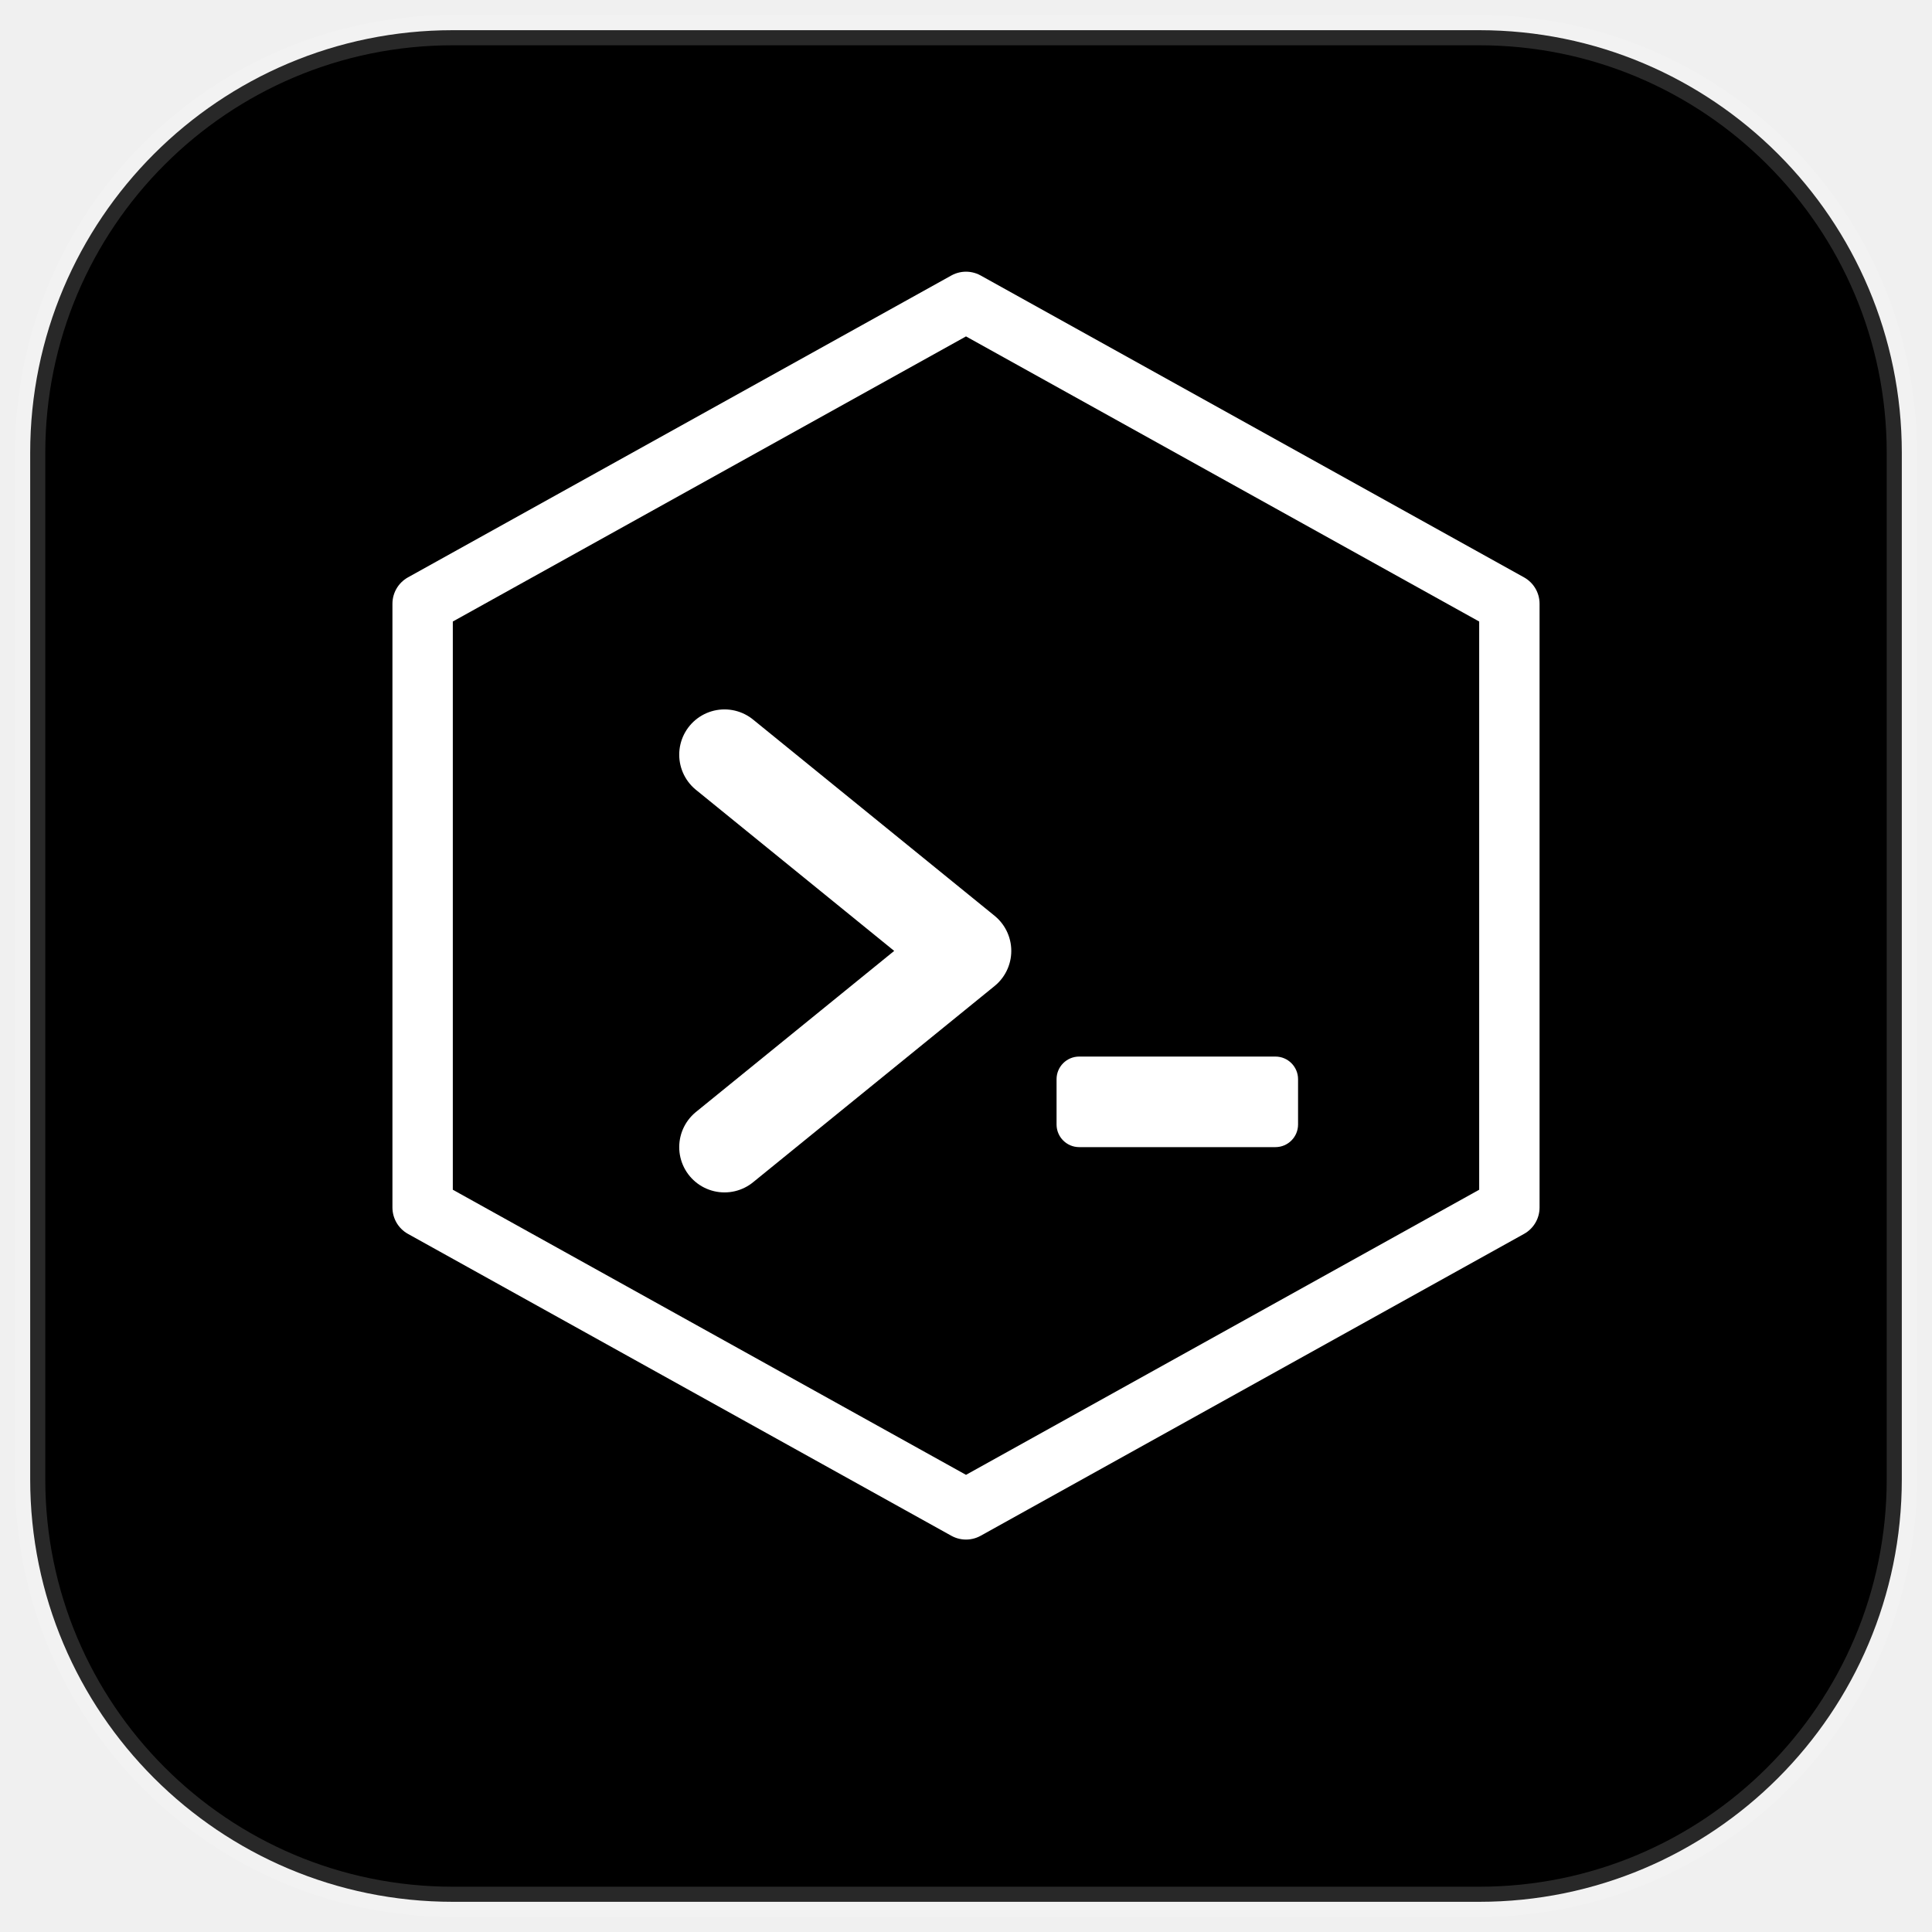
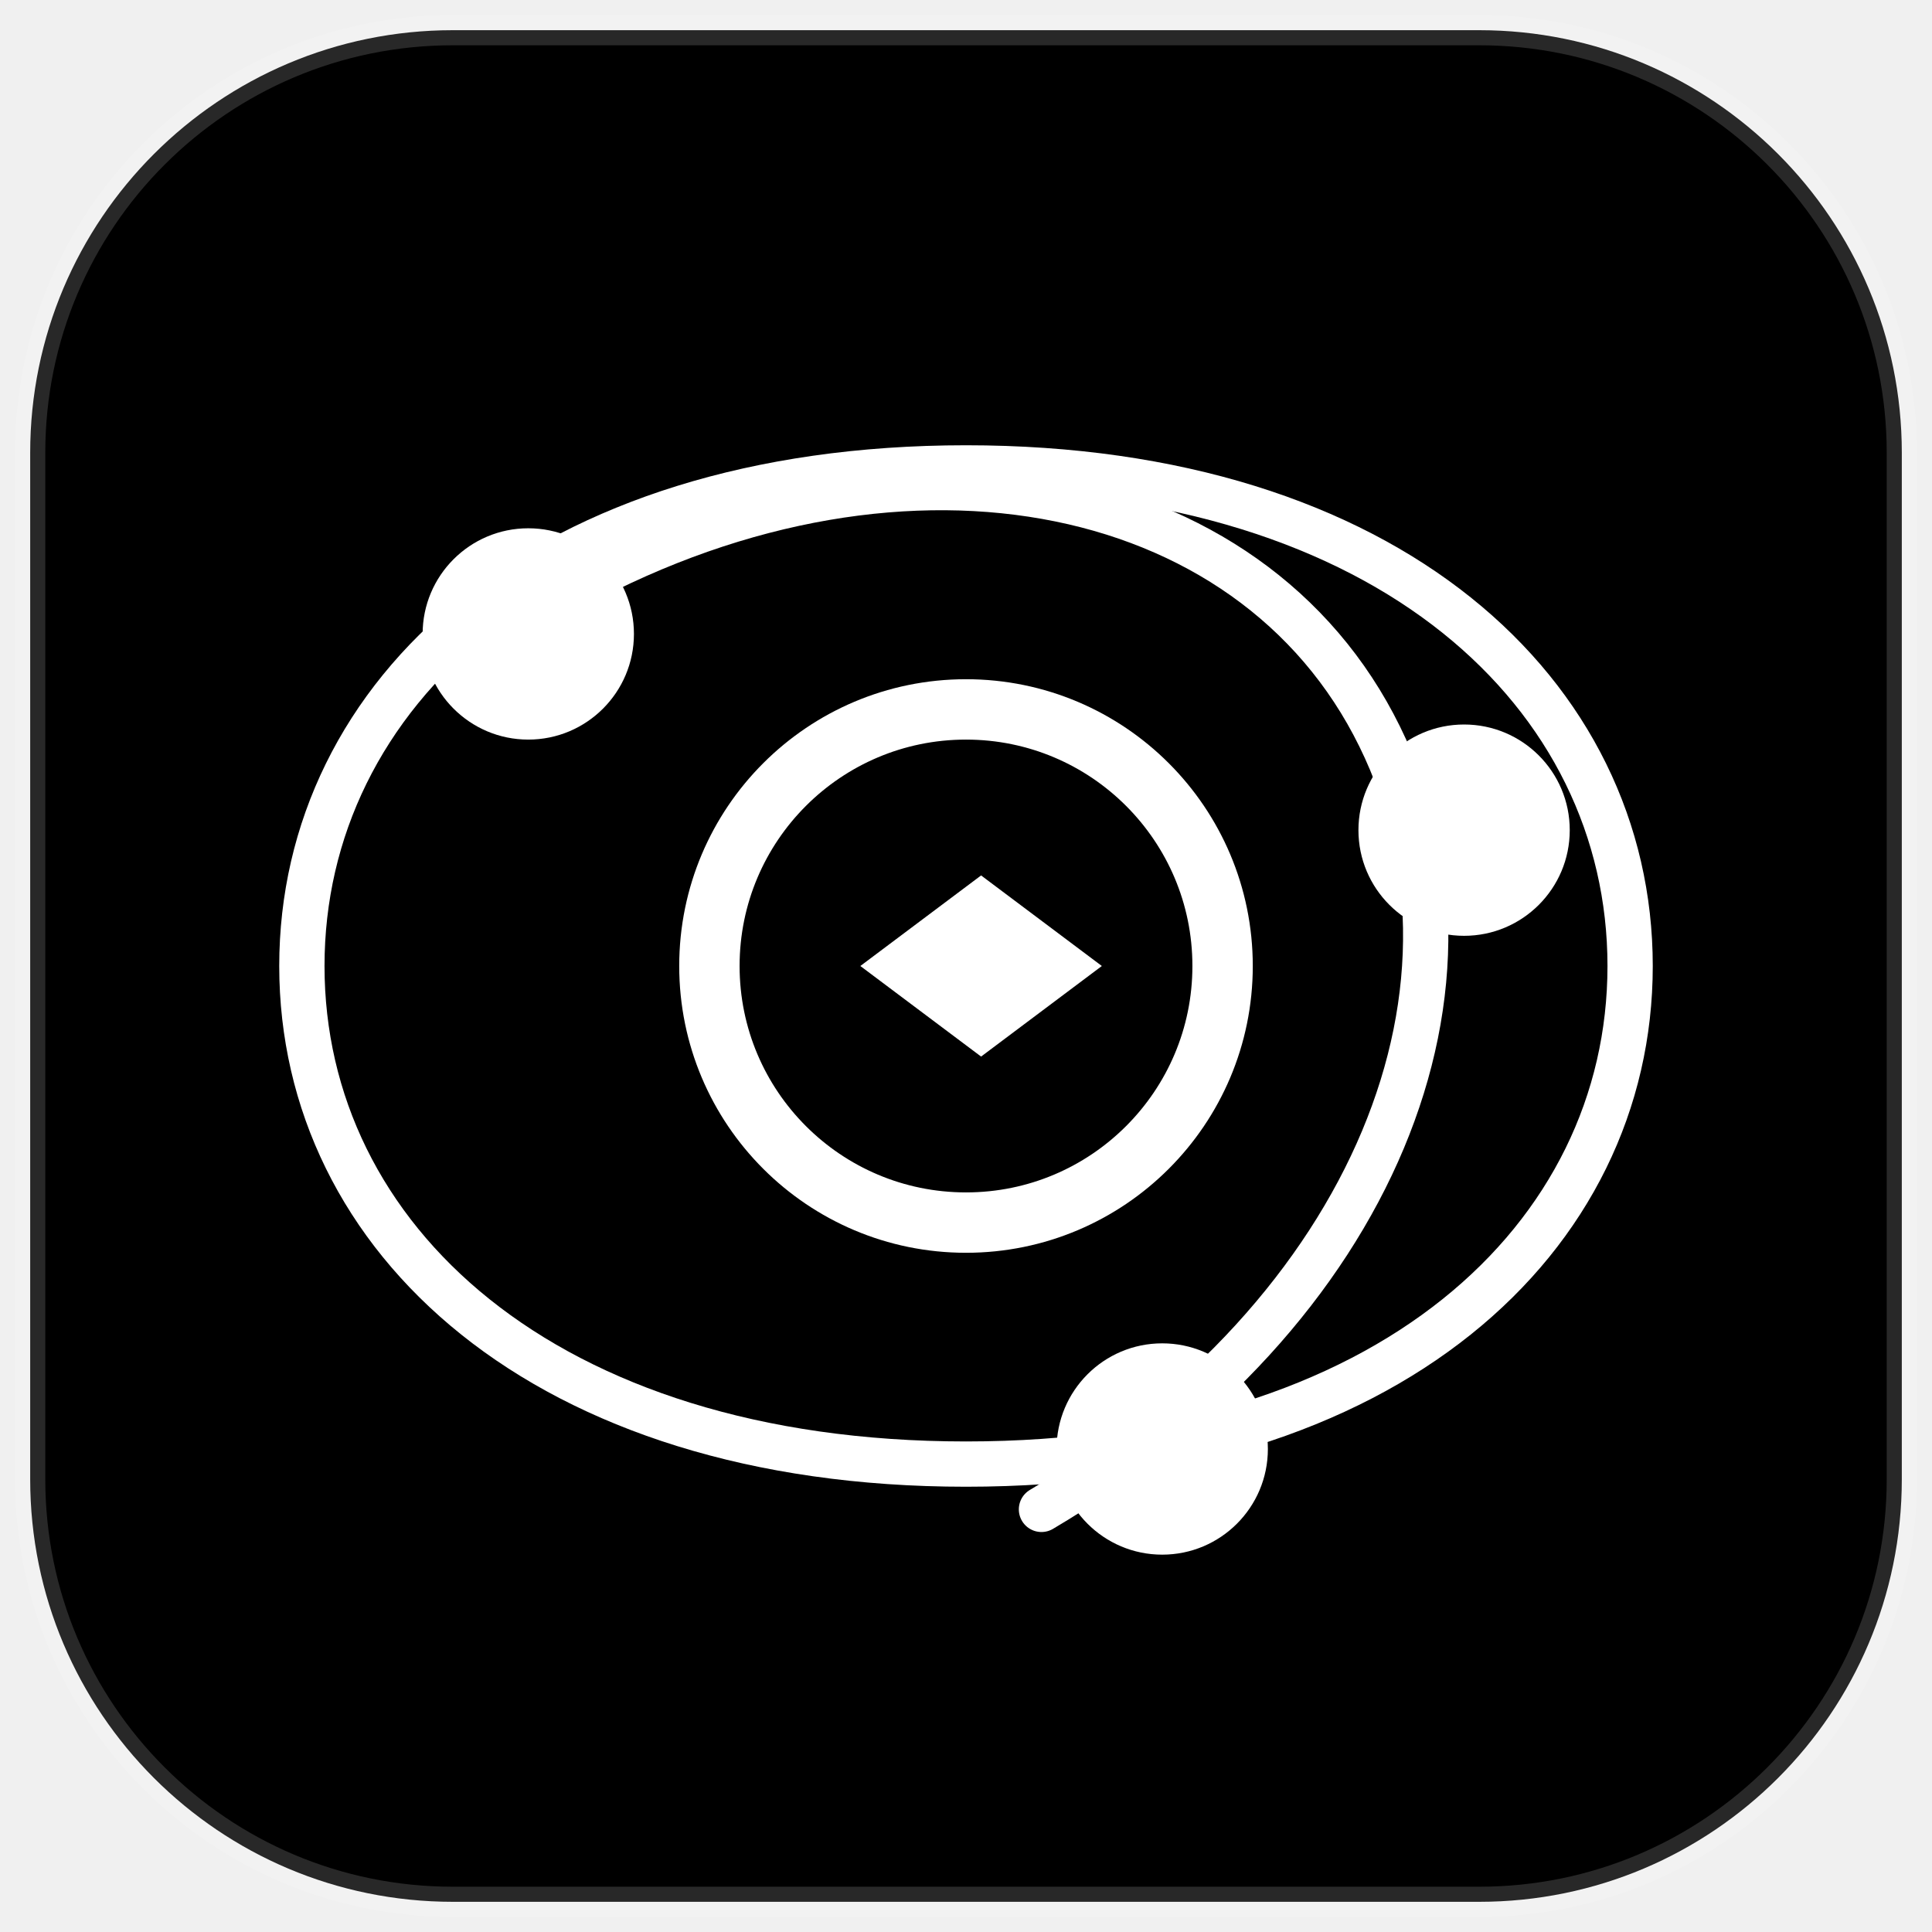
<svg xmlns="http://www.w3.org/2000/svg" width="128" height="128" viewBox="0 0 128 128" role="img" aria-label="Skill Manager logo">
-   <rect x="2" y="2" width="124" height="124" rx="28" fill="#000000" stroke="#ffffff" stroke-opacity="0.16" stroke-width="2" />
-   <path d="M64 20 L100 40 L100 80 L64 100 L28 80 L28 40 Z" fill="none" stroke="#ffffff" stroke-width="4" stroke-linejoin="round" />
-   <path d="M48 50 L64 63 L48 76" fill="none" stroke="#ffffff" stroke-width="6" stroke-linecap="round" stroke-linejoin="round" />
-   <rect x="70" y="70" width="16" height="6" rx="1.5" fill="#ffffff" />
+   <rect x="2" y="2" width="124" height="124" rx="28" fill="#000" stroke="#fff" stroke-opacity=".16" stroke-width="2" />
+   <circle cx="64" cy="64" r="17" fill="none" stroke="#fff" stroke-width="4" />
+   <path d="M64 31c28 0 44 15 44 33S92 97 64 97 20 82 20 64 36 31 64 31z" fill="none" stroke="#fff" stroke-width="3" />
+   <path d="M36 40c22-13 46-9 55 8s0 39-22 52" fill="none" stroke="#fff" stroke-width="3" stroke-linecap="round" />
+   <circle cx="35" cy="42" r="7" fill="#fff" />
+   <circle cx="97" cy="55" r="7" fill="#fff" />
+   <circle cx="77" cy="96" r="7" fill="#fff" />
+   <path d="M57 64l8-6 8 6-8 6z" fill="#fff" />
</svg>
